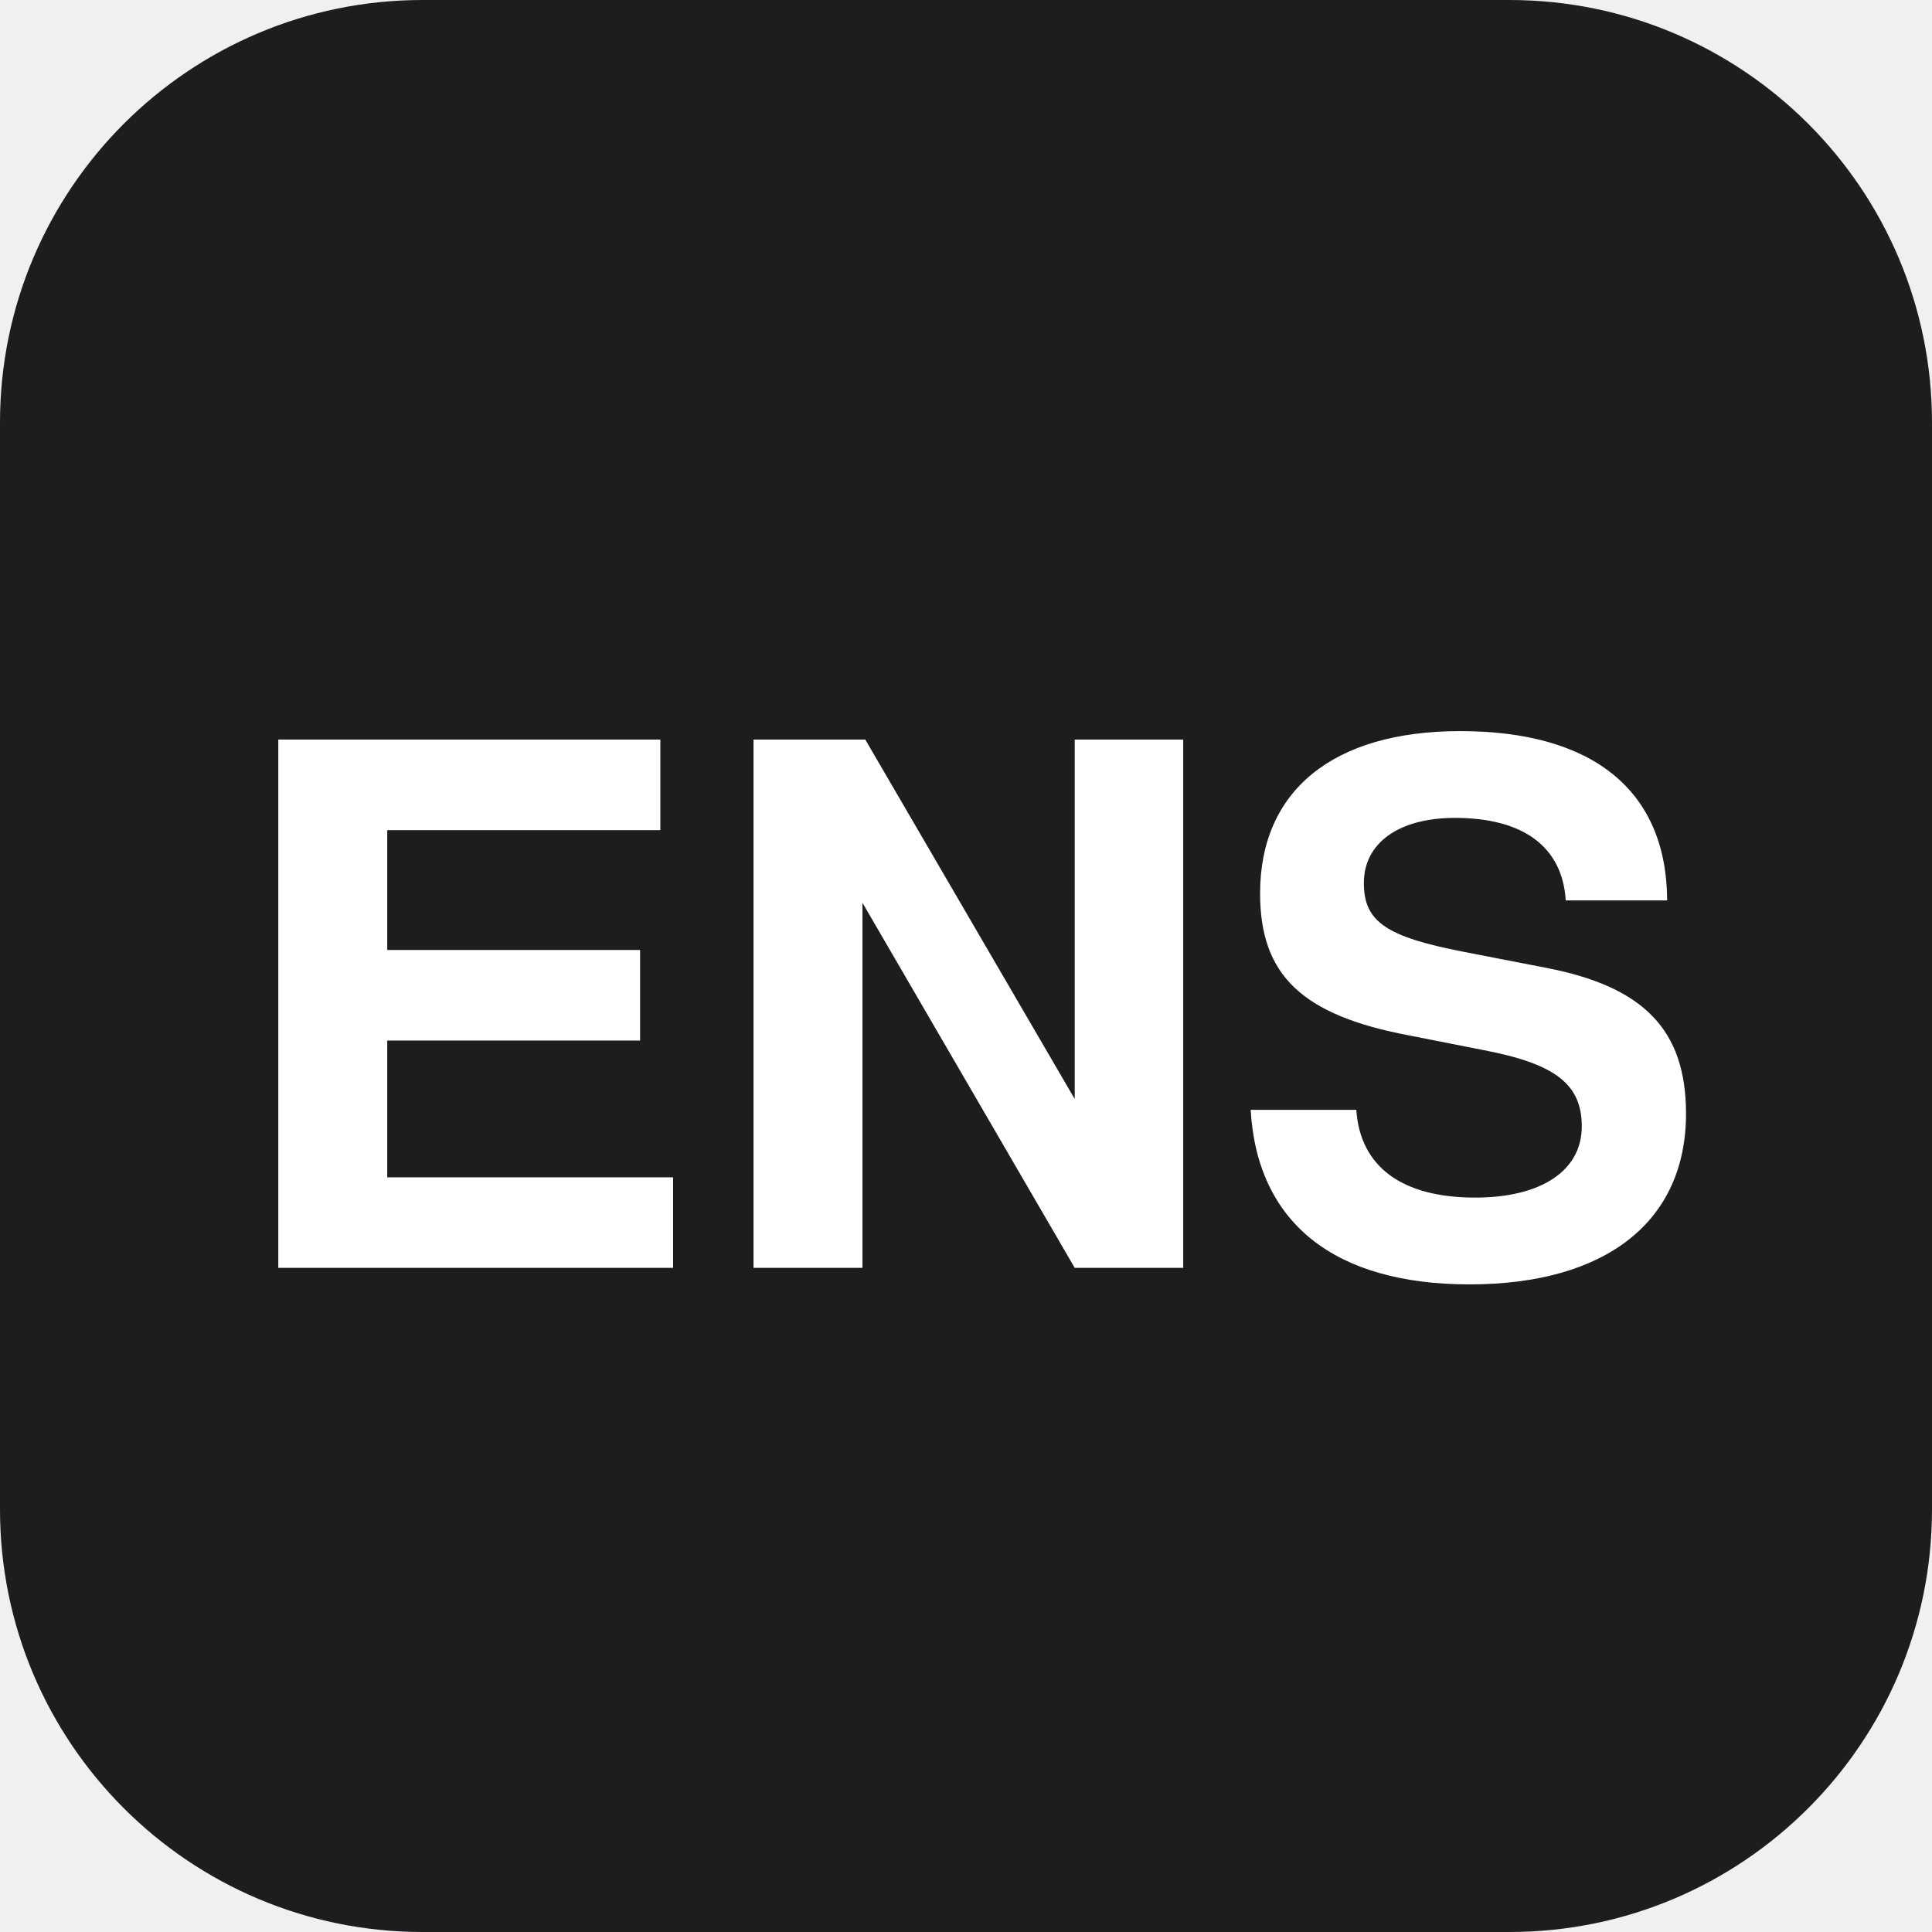
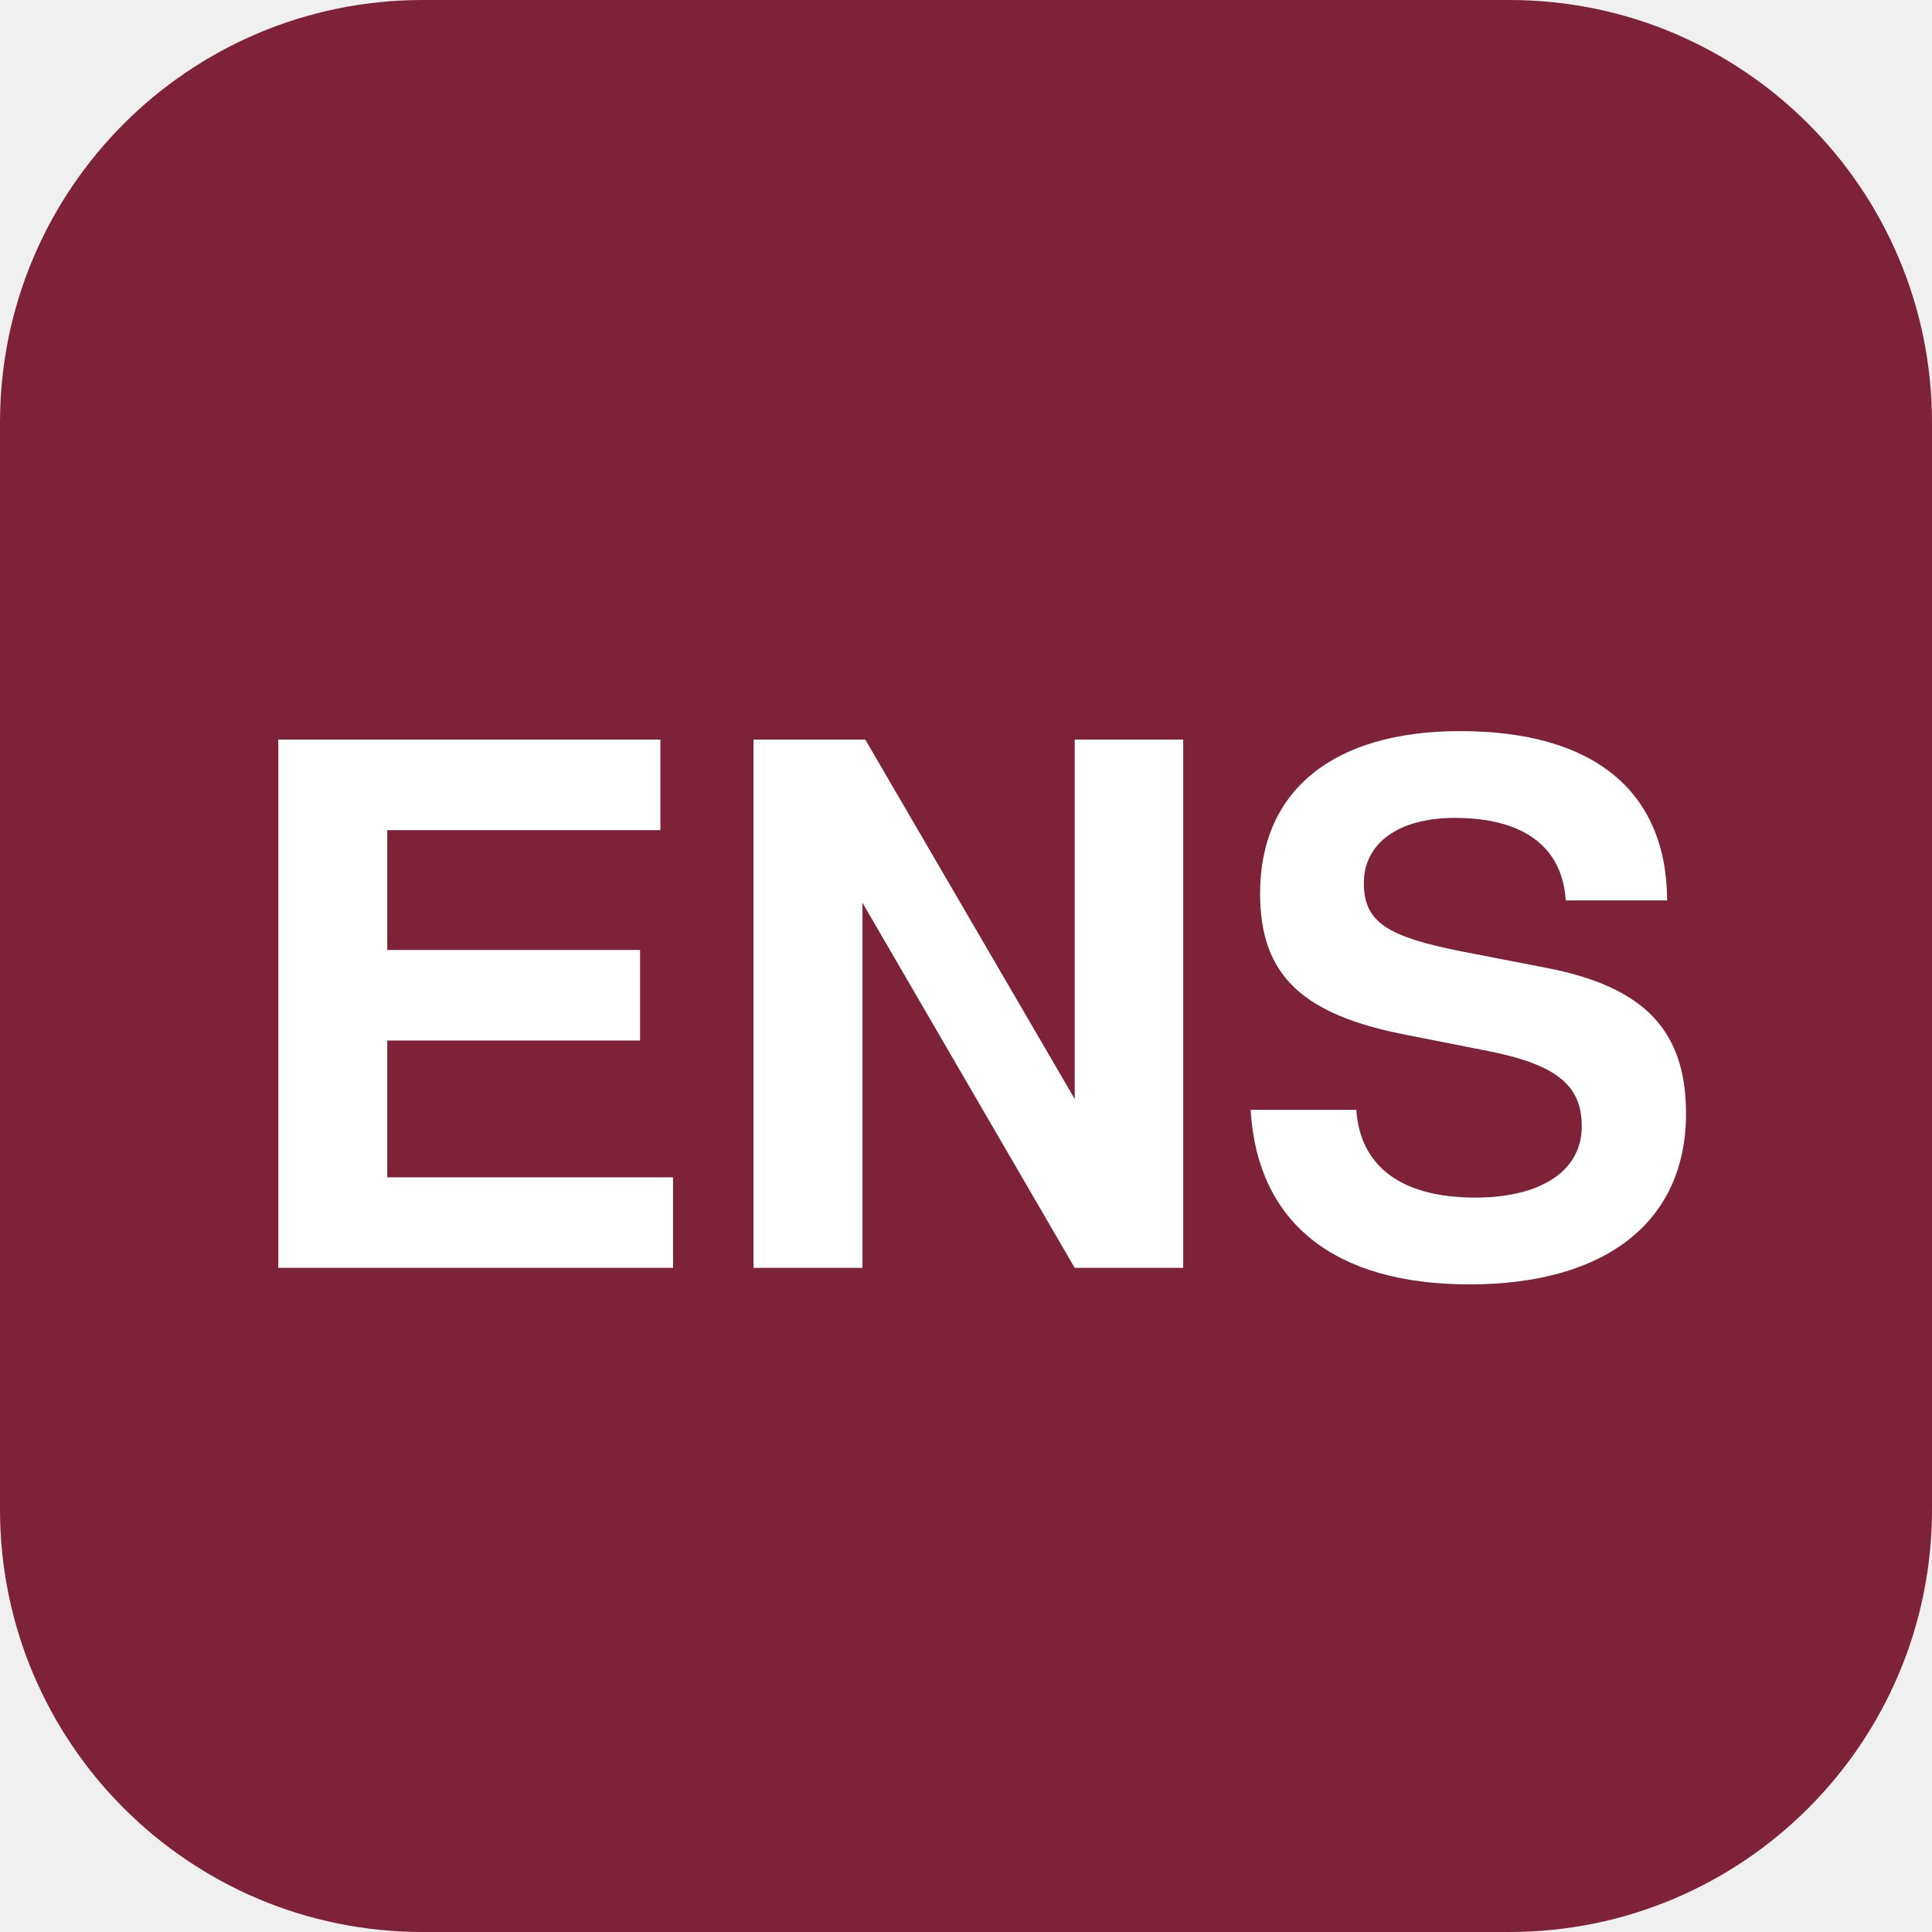
<svg xmlns="http://www.w3.org/2000/svg" viewBox="0 0 64 64">
-   <rect width="64" height="64" rx="14" fill="#1d1d1f" />
+   <rect width="64" height="64" rx="14" fill="#7d2239" />
  <text x="32" y="42" font-family="-apple-system,Helvetica,Arial,sans-serif" font-size="24" font-weight="700" fill="#fff" text-anchor="middle">ENS</text>
</svg>
